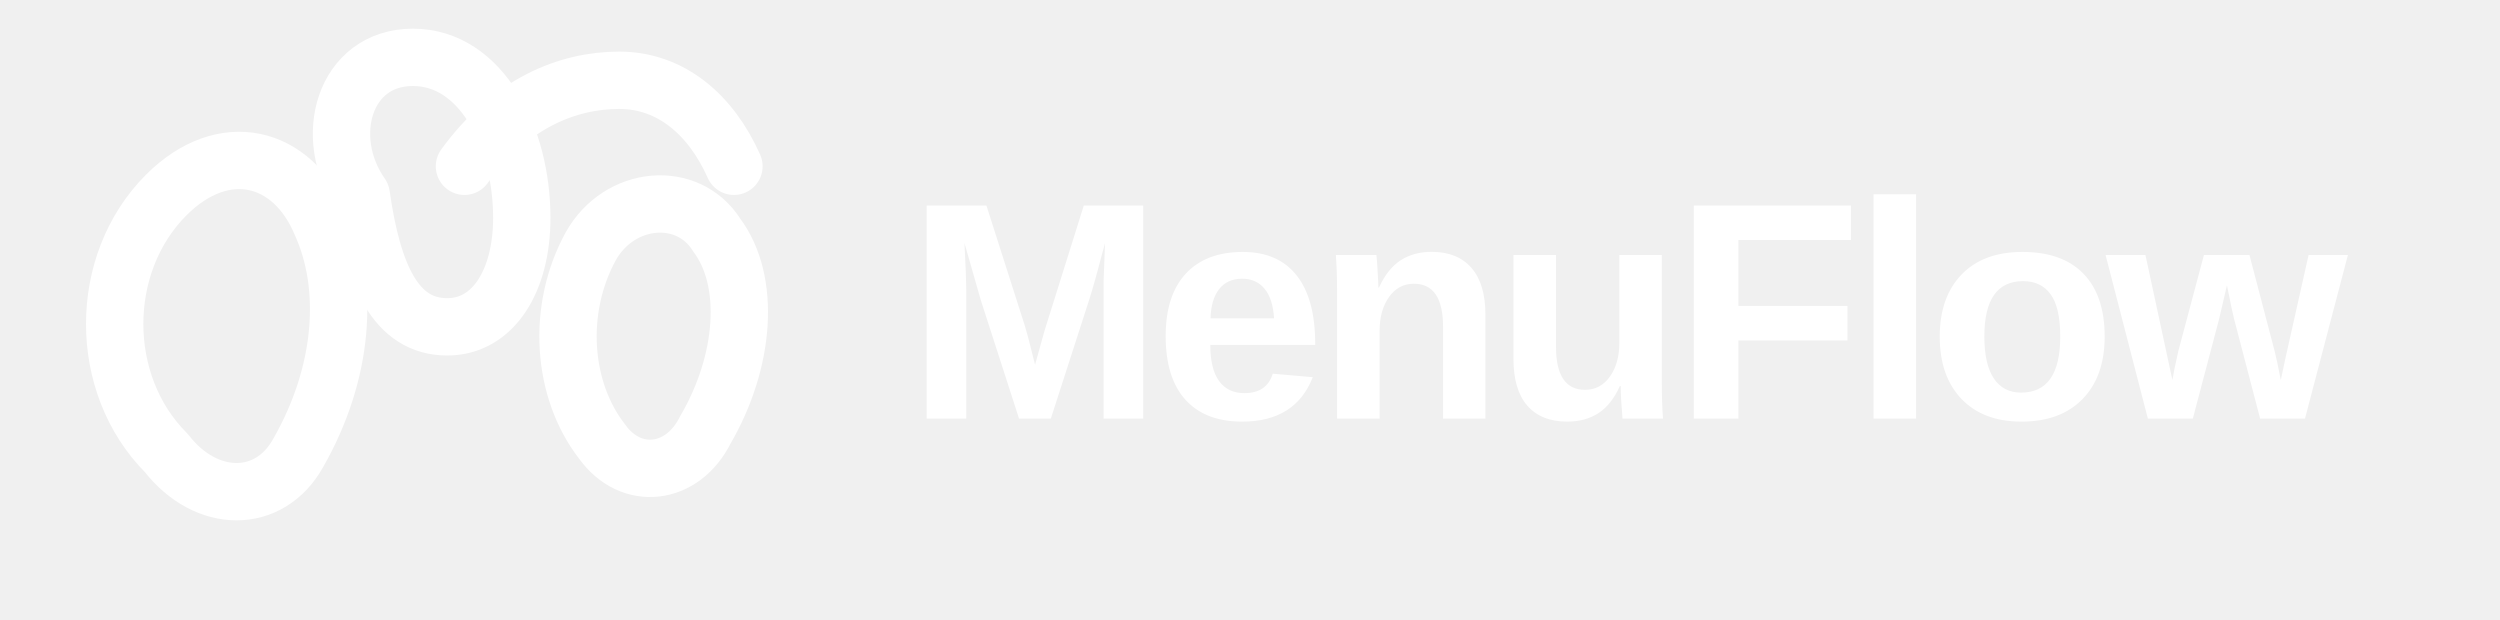
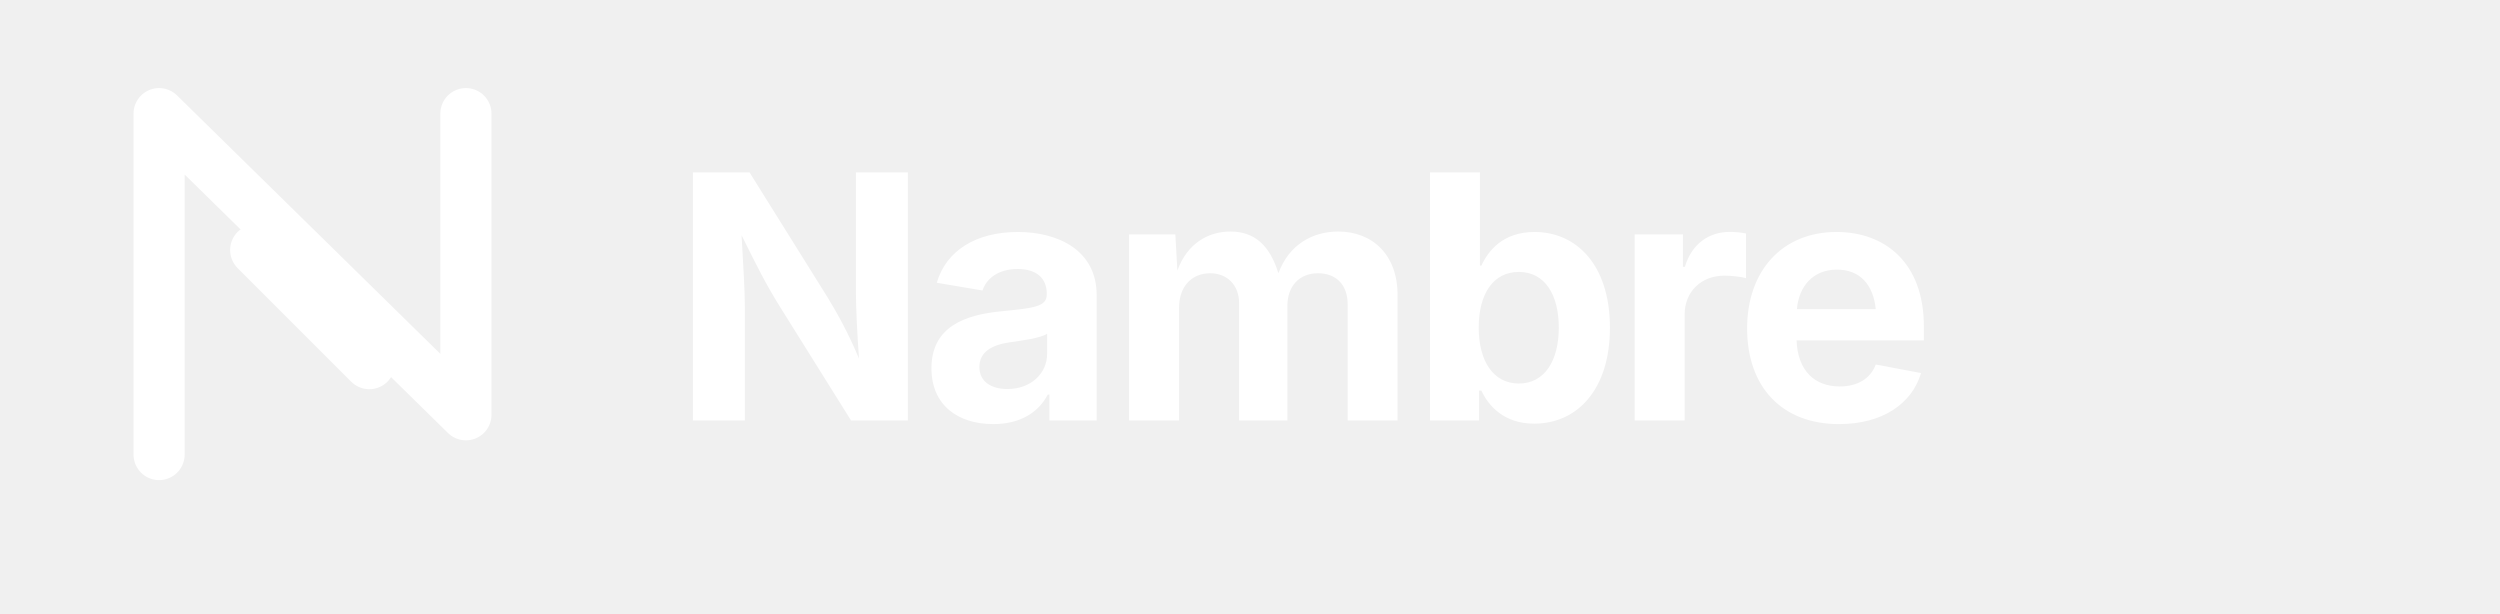
- <svg xmlns="http://www.w3.org/2000/svg" viewBox="0 0 436 108" fill="none">
-   <g stroke="#FFFFFF" stroke-linecap="round" stroke-linejoin="round" stroke-width="10">
-     <path d="M29 79C17 67 17 46 29 34C39 24 51 27 56 39C61 50 60 65 52 79C47 88 36 88 29 79Z" />
-     <path d="M63 34C56 24 60 10 72 10C84 10 91 24 91 38C91 49 86 57 78 57C69 57 65 48 63 34Z" />
-     <path d="M81 29C89 18 99 14 108 14C117 14 124 20 128 29" />
-     <path d="M105 77C98 68 97 54 103 43C108 34 120 33 125 41C131 49 130 63 123 75C119 83 110 84 105 77Z" />
+ <svg xmlns="http://www.w3.org/2000/svg" viewBox="0 0 440 108" fill="none">
+   <g stroke="#FFFFFF" stroke-linecap="round" stroke-linejoin="round" stroke-width="9">
+     <path d="M28 80V20L82 73V20" />
+     <path d="M45 44L65 64" />
  </g>
-   <text x="158" y="73" fill="#FFFFFF" font-family="Segoe UI, Arial, sans-serif" font-size="54" font-weight="800" letter-spacing="-1.8">MenuFlow</text>
+   <text x="118" y="74" fill="#FFFFFF" font-family="Inter, 'Segoe UI', Arial, sans-serif" font-size="60" font-weight="700" letter-spacing="-1.8">Nambre</text>
</svg>
